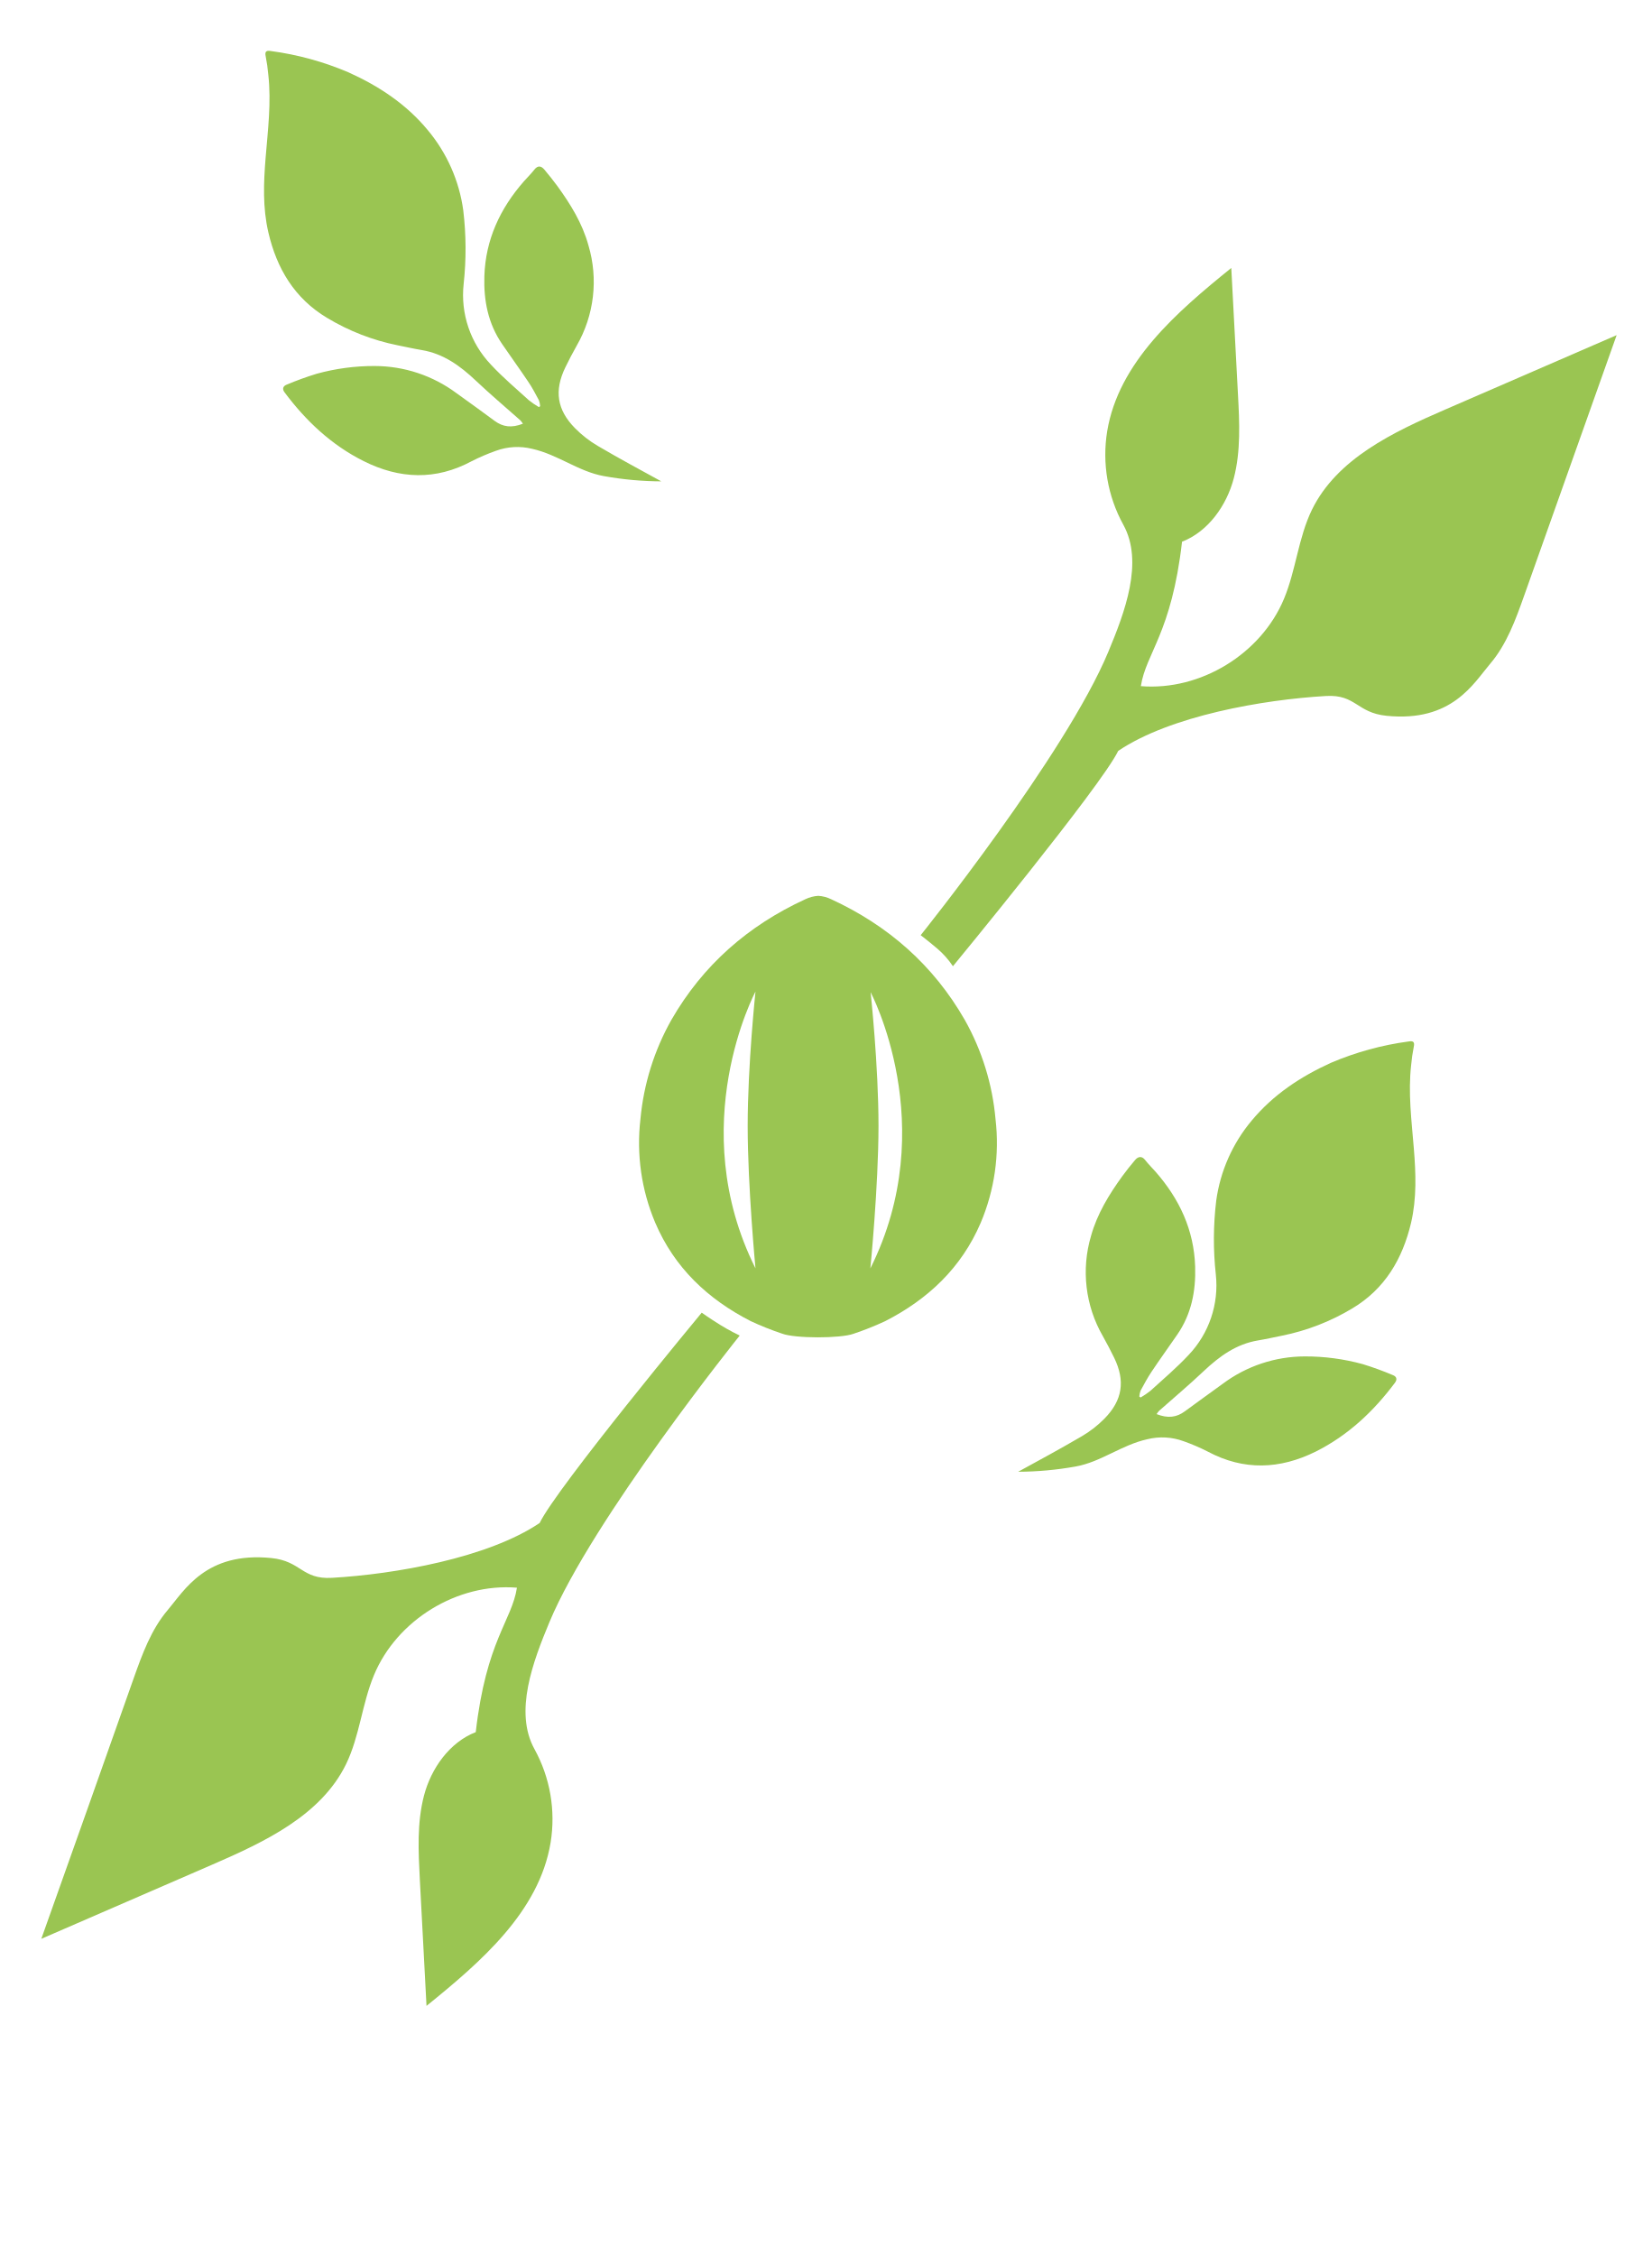
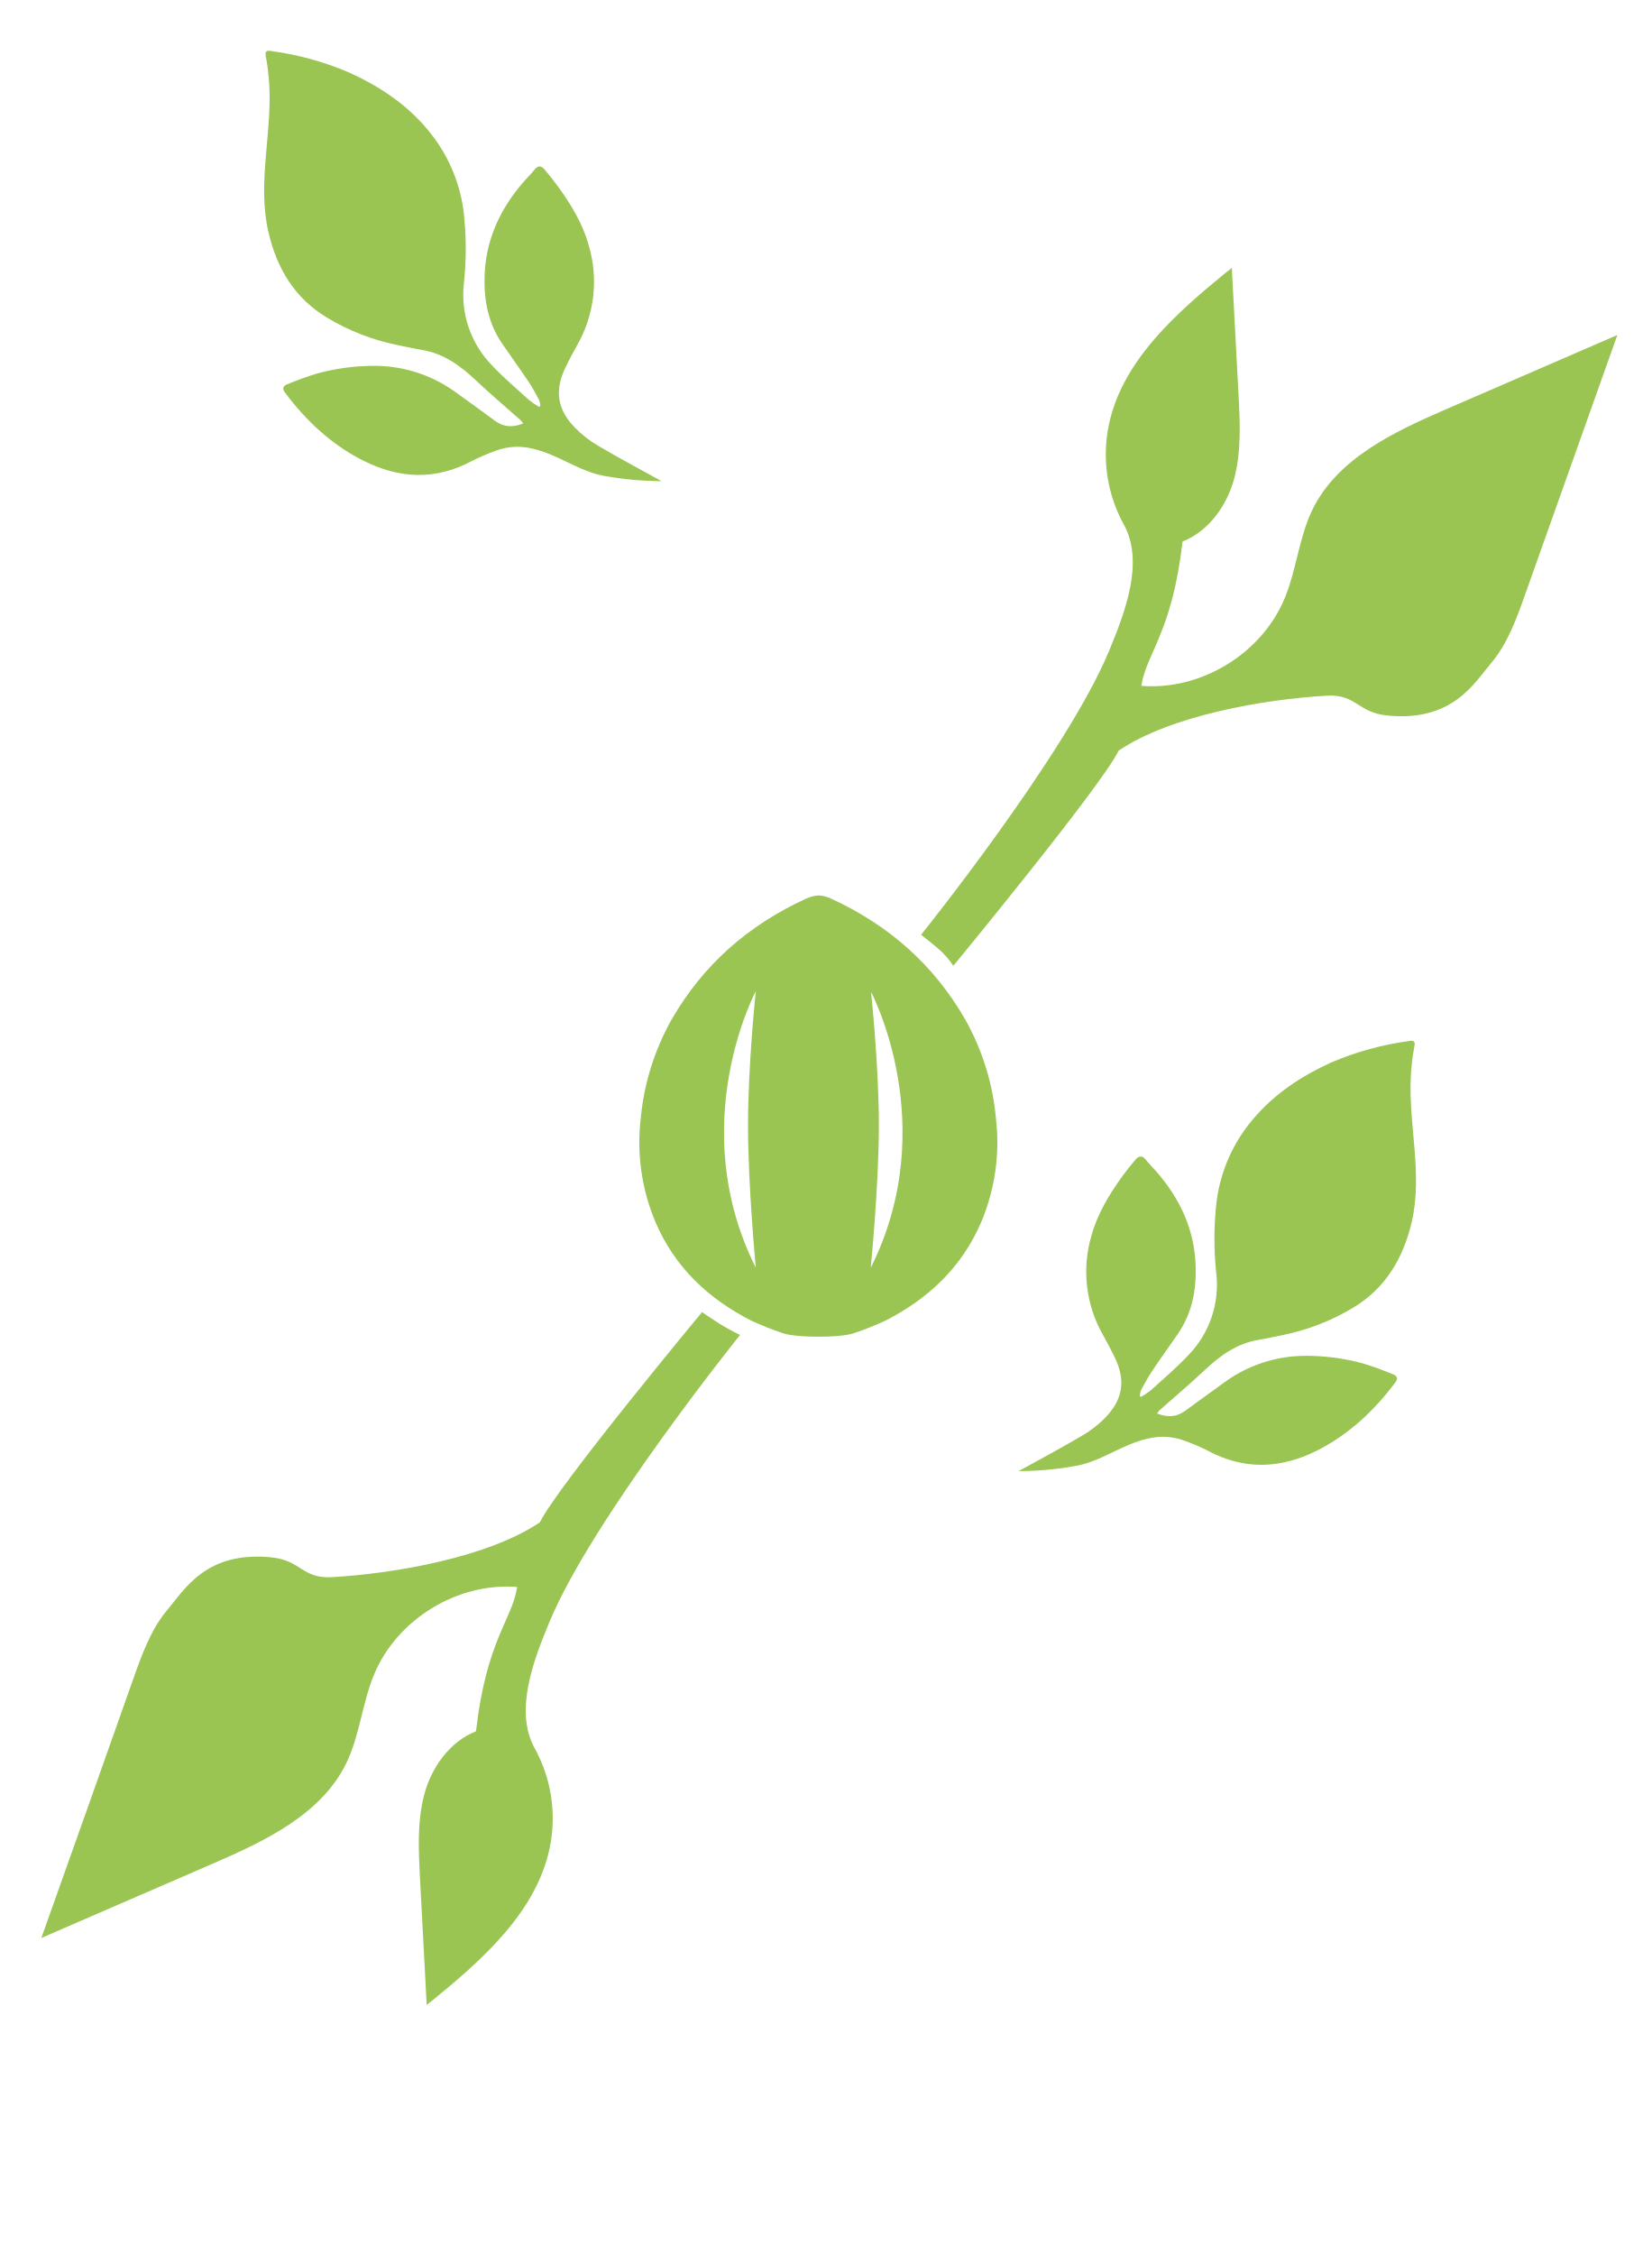
- <svg xmlns="http://www.w3.org/2000/svg" id="Layer_1" data-name="Layer 1" viewBox="0 0 395.31 540.01">
-   <defs>
-     <style>.cls-1{fill:#9ac552;}</style>
-   </defs>
-   <path class="cls-1" d="M288.21,328.17c3.74-3.52,7.74-6.44,12.94-7.31,1.93-.32,3.84-.76,5.76-1.14a52.94,52.94,0,0,0,16.86-6.54c7.79-4.66,12-11.83,14.05-20.47,1.38-5.91,1.15-11.87.66-17.86-.54-6.62-1.39-13.25-.64-19.91a39.63,39.63,0,0,1,.63-4.37c.27-1.21-.18-1.45-1.21-1.28a71.56,71.56,0,0,0-18.62,5.11c-7.28,3.31-13.83,7.63-19,13.86a37.83,37.83,0,0,0-8.47,19.17,77.18,77.18,0,0,0-.09,17.65,24.15,24.15,0,0,1-6.54,19.28c-2.81,3-6,5.73-9.08,8.52a19.86,19.86,0,0,1-2.37,1.63l-.33-.21a5.35,5.35,0,0,1,.3-1.42c.83-1.53,1.65-3.06,2.61-4.5,2-3,4.13-5.94,6.18-8.92,3.38-4.9,4.46-10.42,4.28-16.26-.27-8.78-3.77-16.22-9.48-22.73-.82-.94-1.73-1.81-2.49-2.8s-1.66-.9-2.41,0c-1.07,1.26-2.1,2.55-3.07,3.88-3.18,4.39-6,9-7.47,14.26a30.6,30.6,0,0,0,2.81,24q1.44,2.57,2.73,5.21c2.68,5.52,2,10.14-2.32,14.54a26.24,26.24,0,0,1-5.47,4.25c-5.93,3.45-9.18,5.17-15.2,8.48a79.49,79.49,0,0,0,13.72-1.25c6.1-1.08,11-5.17,17.21-6.54a14.84,14.84,0,0,1,8.68.48,48.93,48.93,0,0,1,5.76,2.47c8.66,4.63,17.3,4.26,25.89,0,7.7-3.86,13.81-9.6,18.94-16.46.64-.85.34-1.51-.46-1.82a73.85,73.85,0,0,0-7.24-2.64,51.72,51.72,0,0,0-13.89-1.85,32.89,32.89,0,0,0-19.58,6.51c-3,2.19-6.08,4.38-9.1,6.61-2,1.49-4.08,1.75-6.79.69a5.26,5.26,0,0,1,.6-.79C281.09,334.52,284.75,331.45,288.21,328.17Z" />
-   <path class="cls-1" d="M204.37,319.25a73.32,73.32,0,0,0,7.53-3c10.27-5.25,18.26-12.76,22.88-23.53a49,49,0,0,0,3.56-24.81A59.13,59.13,0,0,0,231,244.17c-7.51-13.12-18.33-22.61-32-28.92a8.27,8.27,0,0,0-3.09-.82,8.49,8.49,0,0,0-3.1.81c-13.7,6.3-24.53,15.77-32.07,28.88a59.4,59.4,0,0,0-7.41,23.73,49,49,0,0,0,3.53,24.81c4.6,10.78,12.58,18.3,22.84,23.56a70.22,70.22,0,0,0,7.52,3C190.26,320.4,201.27,320.41,204.37,319.25Zm4-81.87s17.13,32,0,66.24c0,0,1.94-19.58,1.95-34.09S208.42,237.38,208.42,237.38ZM180.87,303.6c-17.13-34.24,0-66.24,0-66.24S179,255,179,269.5,180.87,303.6,180.87,303.6Z" />
-   <path class="cls-1" d="M177.09,319.69s-35.27,43.93-45.55,68.59c-3.92,9.42-8.52,21.47-3.58,30.4a34.8,34.8,0,0,1,3.86,22.37c-2.73,16.53-16.68,28.56-29.71,39.09q-.81-15.13-1.6-30.27c-.35-6.72-.7-13.57,1-20.07s6.12-12.76,12.39-15.19c2.51-21.91,8.63-26.63,9.86-34.57C109.53,378.88,95,387.75,89.52,401c-2.86,6.88-3.42,14.6-6.68,21.3-6,12.25-19.46,18.58-31.95,24l-41,17.79Q21,432.91,32,401.74c2.05-5.78,4.19-11.7,8.17-16.37s9.12-14,24.77-12.43c7.19.72,7.31,5.16,14.53,4.74,15-.86,37.29-4.74,49.73-13.13C133.33,356,168,314.21,168,314.21s1.7,1.23,4.45,2.94C174.56,318.47,177.09,319.69,177.09,319.69Z" />
-   <path class="cls-1" d="M220.42,223.85S255.07,180.7,265.35,156c3.92-9.42,8.52-21.47,3.58-30.4a34.8,34.8,0,0,1-3.86-22.37c2.73-16.53,16.68-28.56,29.71-39.09q.81,15.13,1.6,30.27c.36,6.72.7,13.57-1,20.07s-6.12,12.76-12.39,15.19c-2.51,21.91-8.63,26.63-9.86,34.57,14.27,1.16,28.79-7.71,34.28-20.93,2.86-6.88,3.42-14.6,6.68-21.3,6-12.24,19.46-18.58,31.95-24l41-17.79q-11.07,31.15-22.13,62.32c-2.05,5.78-4.19,11.7-8.17,16.37s-9.12,14-24.77,12.43c-7.19-.72-7.31-5.16-14.53-4.74-15,.86-37.29,4.74-49.73,13.14-4.12,8.51-39.57,51.54-39.57,51.54a20.51,20.51,0,0,0-3.67-4.15C222.58,225.52,220.42,223.85,220.42,223.85Z" />
-   <path class="cls-1" d="M124.58,100.62a5.24,5.24,0,0,1,.61.8c-2.71,1.06-4.77.8-6.79-.69-3-2.23-6.06-4.42-9.1-6.61a32.92,32.92,0,0,0-19.59-6.51,51.7,51.7,0,0,0-13.88,1.85,75.45,75.45,0,0,0-7.24,2.63c-.8.32-1.1,1-.46,1.83,5.13,6.86,11.23,12.6,18.94,16.46,8.59,4.29,17.23,4.66,25.88,0a49.07,49.07,0,0,1,5.77-2.47,14.81,14.81,0,0,1,8.67-.48c6.17,1.37,11.12,5.46,17.22,6.54a79.42,79.42,0,0,0,13.71,1.25c-6-3.31-9.26-5-15.2-8.48a26.45,26.45,0,0,1-5.46-4.25c-4.34-4.4-5-9-2.32-14.54q1.28-2.64,2.73-5.21a30.61,30.61,0,0,0,2.81-24c-1.45-5.28-4.29-9.87-7.48-14.26-1-1.33-2-2.63-3.07-3.88-.75-.89-1.55-1.08-2.4,0s-1.67,1.86-2.5,2.8c-5.71,6.51-9.2,14-9.47,22.73-.18,5.84.9,11.36,4.28,16.26,2.05,3,4.16,5.91,6.18,8.92,1,1.43,1.78,3,2.6,4.5a5,5,0,0,1,.3,1.42l-.32.21a20.82,20.82,0,0,1-2.38-1.63c-3.06-2.79-6.26-5.48-9.08-8.52A24.15,24.15,0,0,1,111,68a77.75,77.75,0,0,0-.09-17.65,37.91,37.91,0,0,0-8.47-19.17c-5.14-6.23-11.69-10.56-19-13.86a71.56,71.56,0,0,0-18.62-5.11c-1-.17-1.48.07-1.21,1.28a39.78,39.78,0,0,1,.62,4.36c.75,6.67-.1,13.3-.64,19.92-.49,6-.72,11.95.66,17.86,2,8.64,6.27,15.81,14.06,20.46A52.82,52.82,0,0,0,95.2,82.65c1.92.38,3.83.82,5.76,1.14,5.21.87,9.21,3.78,12.94,7.31C117.37,94.38,121,97.45,124.58,100.62Z" />
+ <svg xmlns="http://www.w3.org/2000/svg" width="85" height="116" viewBox="0 0 85 116" fill="none">
+   <path d="M61.971 70.495C62.775 69.739 63.636 69.111 64.754 68.924C65.169 68.856 65.579 68.761 65.992 68.68C67.272 68.422 68.499 67.947 69.617 67.275C71.292 66.274 72.198 64.734 72.638 62.878C72.935 61.608 72.886 60.328 72.78 59.041C72.664 57.619 72.481 56.195 72.643 54.764C72.67 54.449 72.716 54.136 72.778 53.825C72.836 53.566 72.74 53.514 72.518 53.55C71.14 53.734 69.793 54.103 68.514 54.648C66.949 55.359 65.541 56.287 64.429 57.626C63.446 58.799 62.815 60.227 62.608 61.743C62.456 63.002 62.45 64.274 62.588 65.535C62.67 66.286 62.586 67.046 62.343 67.761C62.101 68.476 61.704 69.13 61.182 69.676C60.578 70.321 59.892 70.907 59.23 71.507C59.069 71.635 58.898 71.752 58.72 71.857L58.649 71.812C58.657 71.707 58.678 71.605 58.714 71.507C58.892 71.178 59.069 70.849 59.275 70.54C59.705 69.895 60.163 69.264 60.604 68.624C61.331 67.571 61.563 66.385 61.524 65.131C61.466 63.245 60.713 61.647 59.486 60.248C59.309 60.046 59.114 59.859 58.95 59.647C58.787 59.434 58.593 59.453 58.432 59.647C58.202 59.917 57.98 60.195 57.772 60.48C57.088 61.423 56.482 62.414 56.166 63.544C55.911 64.399 55.833 65.297 55.937 66.183C56.041 67.07 56.324 67.926 56.77 68.699C56.976 69.067 57.172 69.44 57.357 69.818C57.933 71.004 57.787 71.996 56.858 72.942C56.508 73.296 56.113 73.603 55.682 73.854C54.407 74.596 53.708 74.965 52.414 75.676C53.403 75.672 54.39 75.582 55.364 75.407C56.675 75.175 57.729 74.297 59.064 74.003C59.683 73.85 60.333 73.886 60.931 74.106C61.354 74.256 61.768 74.433 62.169 74.636C64.031 75.631 65.889 75.551 67.736 74.636C69.392 73.807 70.705 72.574 71.808 71.1C71.946 70.918 71.882 70.776 71.71 70.71C71.201 70.494 70.681 70.304 70.153 70.142C69.18 69.875 68.175 69.742 67.166 69.745C65.649 69.748 64.173 70.238 62.956 71.144C62.311 71.614 61.649 72.084 60.999 72.563C60.569 72.883 60.122 72.939 59.539 72.712C59.577 72.651 59.62 72.594 59.668 72.542C60.44 71.859 61.227 71.199 61.971 70.495Z" fill="#9AC552" />
+   <path d="M43.944 68.578C44.495 68.393 45.036 68.178 45.563 67.934C47.771 66.806 49.489 65.193 50.483 62.879C51.196 61.199 51.46 59.362 51.248 57.55C51.09 55.757 50.552 54.019 49.67 52.45C48.055 49.632 45.729 47.593 42.789 46.238C42.581 46.136 42.356 46.077 42.125 46.062C41.894 46.077 41.667 46.136 41.458 46.236C38.512 47.589 36.184 49.623 34.562 52.439C33.678 54.007 33.135 55.744 32.969 57.537C32.755 59.349 33.017 61.185 33.728 62.866C34.717 65.182 36.433 66.797 38.639 67.927C39.165 68.173 39.705 68.388 40.256 68.572C40.91 68.825 43.277 68.827 43.944 68.578ZM44.804 50.991C44.804 50.991 48.487 57.865 44.804 65.221C44.804 65.221 45.221 61.014 45.223 57.898C45.225 54.781 44.815 50.991 44.815 50.991H44.804ZM38.891 65.216C35.208 57.861 38.891 50.987 38.891 50.987C38.891 50.987 38.489 54.776 38.489 57.891C38.489 61.006 38.891 65.216 38.891 65.216Z" fill="#9AC552" />
+   <path d="M38.078 68.673C38.078 68.673 30.494 78.11 28.284 83.407C27.441 85.431 26.452 88.019 27.514 89.937C28.321 91.401 28.613 93.093 28.344 94.743C27.757 98.293 24.758 100.878 21.956 103.14C21.84 100.973 21.725 98.805 21.612 96.637C21.537 95.194 21.461 93.722 21.827 92.326C22.192 90.93 23.143 89.585 24.491 89.063C25.031 84.357 26.347 83.343 26.611 81.637C23.551 81.388 20.427 83.293 19.249 86.139C18.634 87.617 18.513 89.276 17.812 90.715C16.522 93.346 13.628 94.706 10.943 95.871L2.127 99.692C3.719 95.227 5.304 90.762 6.881 86.299C7.322 85.057 7.782 83.785 8.637 82.782C9.493 81.779 10.598 79.775 13.963 80.112C15.509 80.267 15.535 81.22 17.088 81.13C20.313 80.945 25.106 80.112 27.781 78.31C28.669 76.473 36.124 67.496 36.124 67.496C36.124 67.496 36.489 67.76 37.08 68.128C37.534 68.411 38.078 68.673 38.078 68.673Z" fill="#9AC552" />
+   <path d="M47.395 48.086C47.395 48.086 54.845 38.817 57.056 33.511C57.899 31.487 58.888 28.899 57.826 26.981C57.019 25.517 56.727 23.825 56.996 22.175C57.583 18.625 60.582 16.04 63.384 13.778C63.5 15.945 63.615 18.113 63.728 20.281C63.805 21.724 63.878 23.196 63.513 24.592C63.147 25.988 62.197 27.333 60.849 27.855C60.309 32.561 58.993 33.575 58.729 35.281C61.797 35.53 64.919 33.625 66.1 30.785C66.715 29.307 66.835 27.649 67.536 26.209C68.826 23.58 71.72 22.218 74.406 21.054L83.222 17.233C81.635 21.693 80.049 26.156 78.463 30.619C78.022 31.861 77.562 33.133 76.707 34.136C75.851 35.139 74.746 37.143 71.38 36.806C69.835 36.651 69.809 35.698 68.256 35.788C65.031 35.973 60.238 36.806 57.563 38.611C56.677 40.438 49.055 49.682 49.055 49.682C48.833 49.35 48.568 49.05 48.266 48.79C47.859 48.444 47.395 48.086 47.395 48.086Z" fill="#9AC552" />
+   <path d="M26.787 21.614C26.837 21.667 26.88 21.725 26.919 21.786C26.336 22.014 25.893 21.958 25.459 21.638C24.813 21.159 24.155 20.688 23.502 20.218C22.284 19.313 20.807 18.822 19.29 18.82C18.281 18.816 17.277 18.95 16.305 19.217C15.777 19.379 15.257 19.567 14.748 19.782C14.576 19.851 14.512 19.997 14.649 20.175C15.752 21.649 17.064 22.882 18.722 23.711C20.569 24.632 22.427 24.712 24.287 23.711C24.688 23.508 25.103 23.33 25.527 23.18C26.124 22.96 26.774 22.925 27.392 23.077C28.718 23.371 29.783 24.25 31.094 24.482C32.067 24.657 33.054 24.746 34.042 24.75C32.752 24.039 32.051 23.676 30.774 22.929C30.344 22.677 29.949 22.37 29.6 22.016C28.667 21.071 28.525 20.083 29.101 18.892C29.284 18.515 29.48 18.141 29.688 17.773C30.134 17 30.417 16.144 30.521 15.258C30.625 14.371 30.547 13.473 30.292 12.618C29.98 11.484 29.37 10.498 28.684 9.555C28.469 9.269 28.254 8.99 28.024 8.721C27.862 8.53 27.69 8.489 27.508 8.721C27.325 8.953 27.149 9.121 26.97 9.323C25.742 10.721 24.992 12.33 24.934 14.205C24.895 15.46 25.127 16.646 25.854 17.698C26.295 18.343 26.749 18.968 27.183 19.614C27.398 19.922 27.566 20.259 27.742 20.581C27.778 20.679 27.8 20.782 27.806 20.886L27.738 20.931C27.559 20.826 27.388 20.709 27.226 20.581C26.568 19.982 25.88 19.404 25.274 18.751C24.751 18.204 24.355 17.55 24.112 16.834C23.869 16.119 23.785 15.358 23.867 14.607C24.005 13.347 23.998 12.075 23.848 10.816C23.64 9.299 23.009 7.872 22.027 6.698C20.922 5.359 19.513 4.429 17.941 3.72C16.663 3.176 15.316 2.806 13.938 2.623C13.723 2.586 13.619 2.638 13.678 2.898C13.739 3.207 13.784 3.52 13.811 3.834C13.972 5.267 13.789 6.691 13.673 8.113C13.568 9.402 13.518 10.68 13.815 11.95C14.245 13.806 15.163 15.346 16.838 16.345C17.959 17.02 19.187 17.497 20.47 17.754C20.883 17.836 21.294 17.93 21.709 17.999C22.829 18.186 23.689 18.811 24.491 19.569C25.237 20.274 26.018 20.933 26.787 21.614Z" fill="#9AC552" />
</svg>
